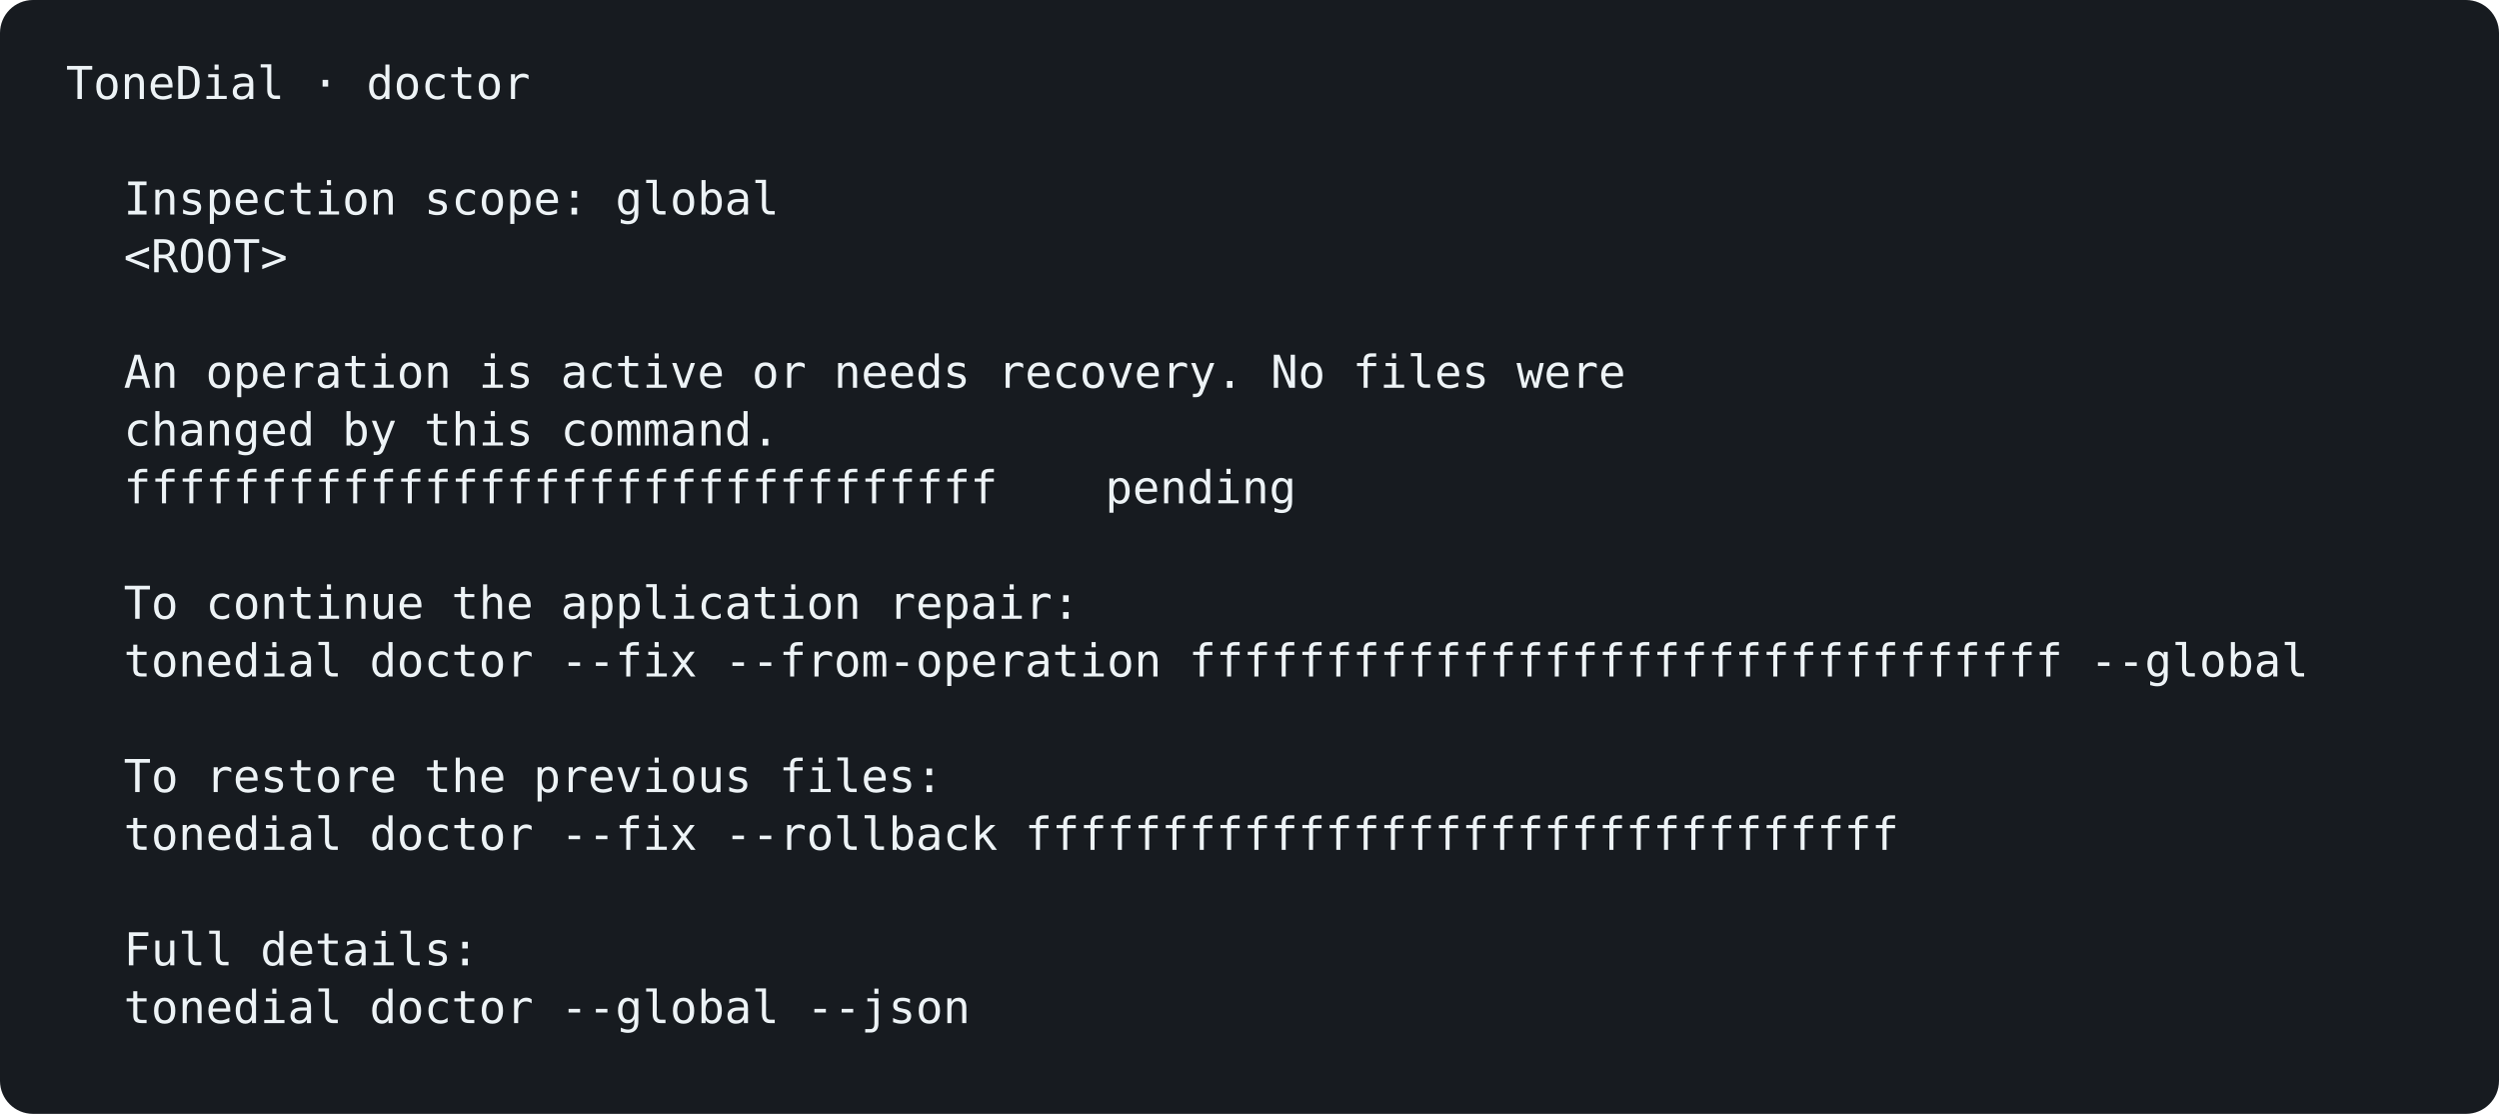
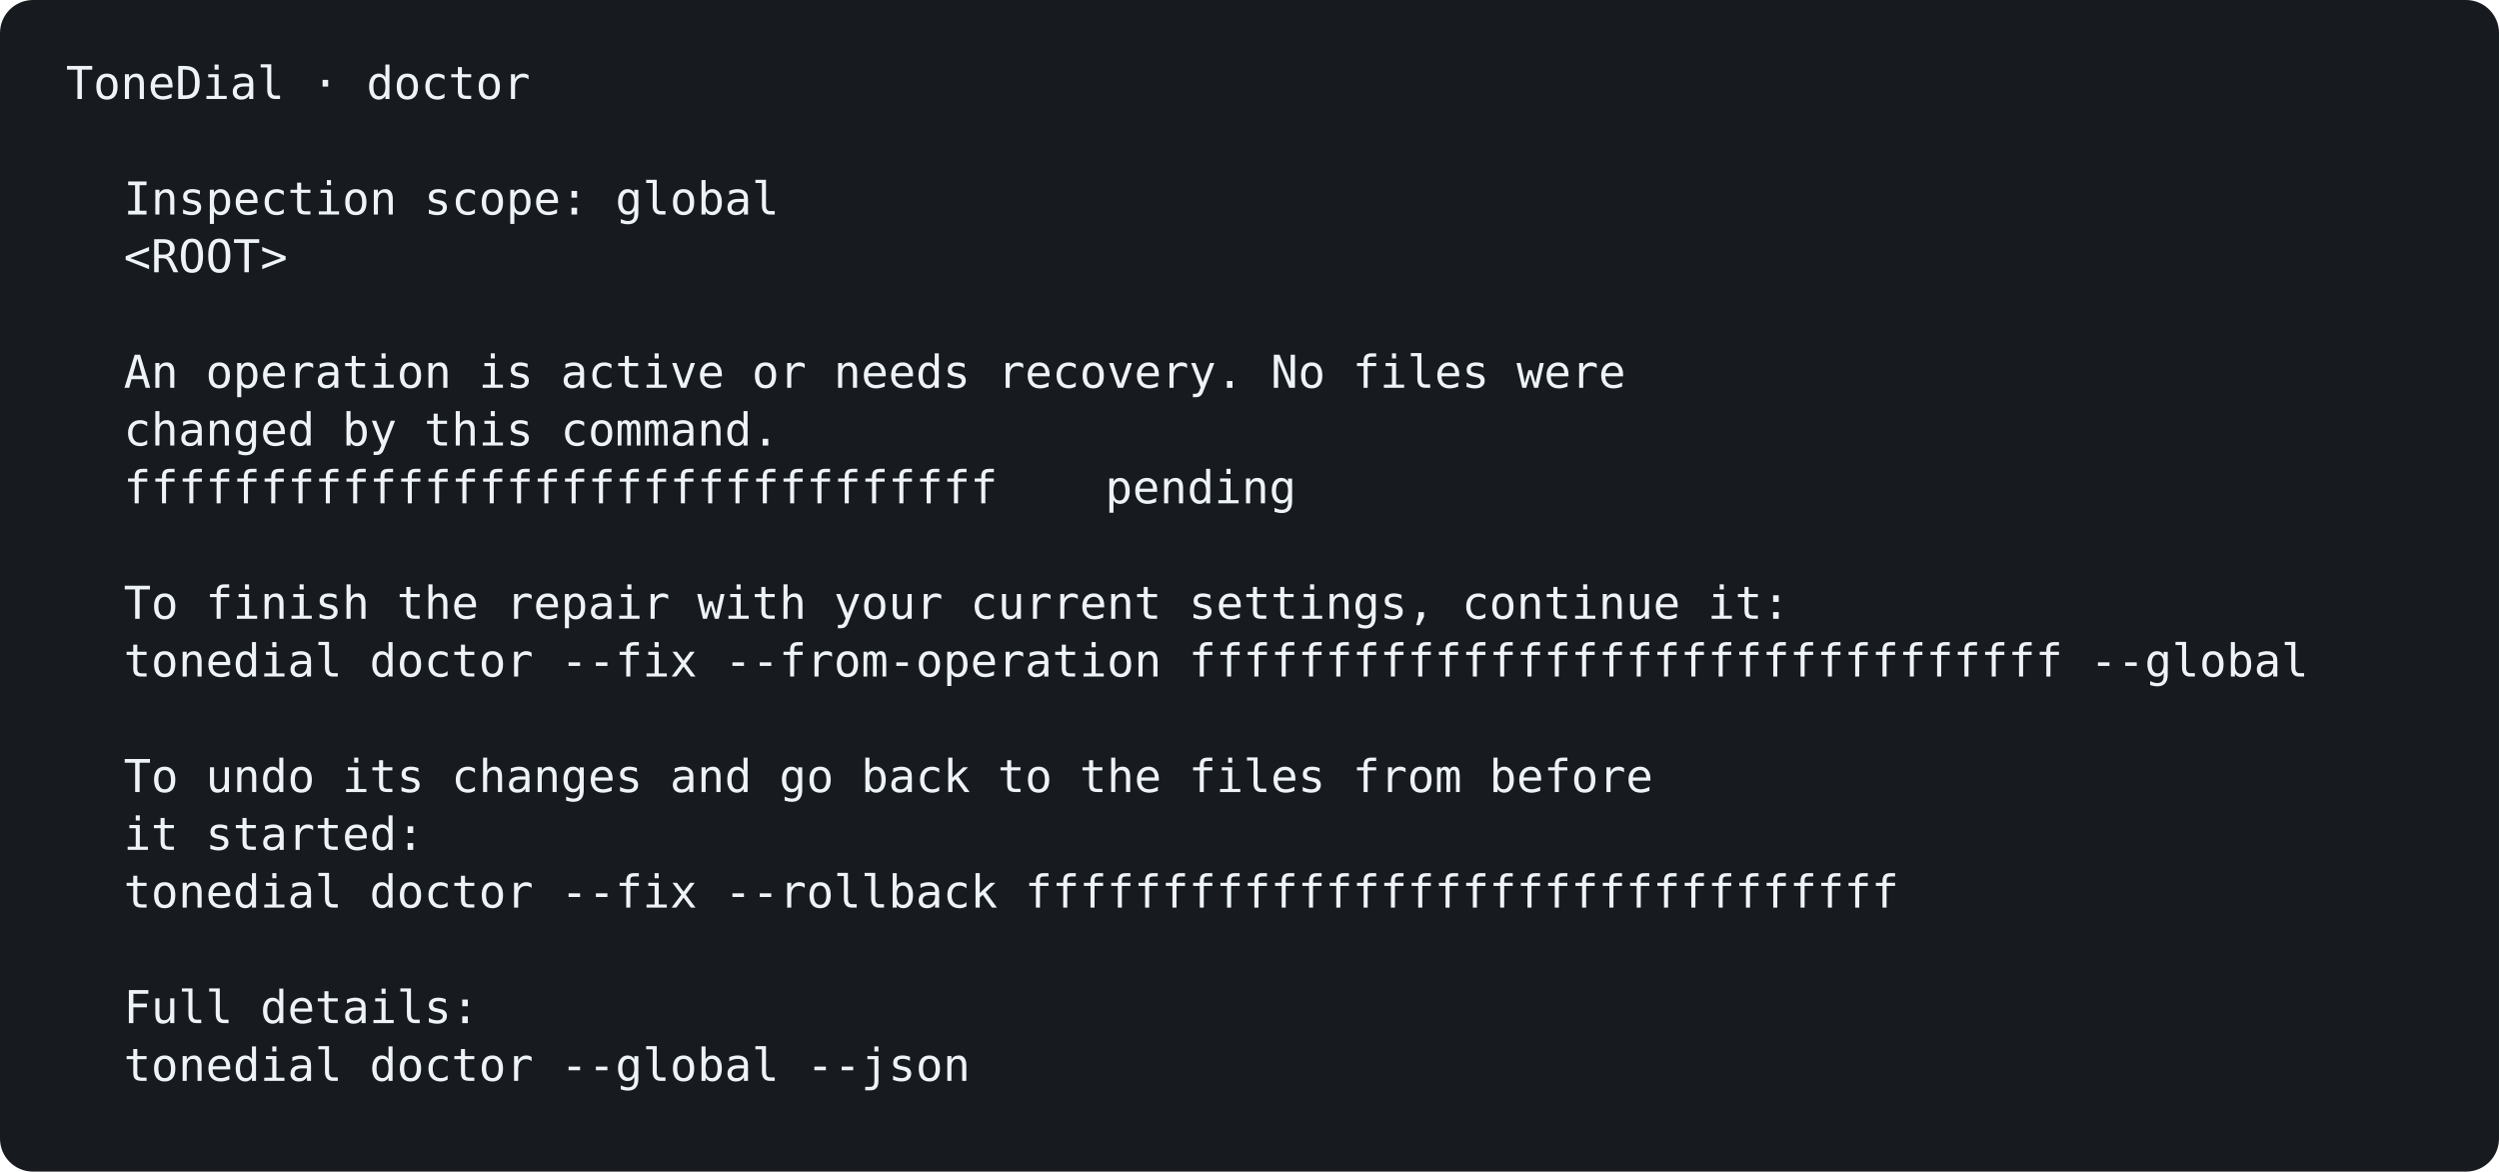
- <svg xmlns="http://www.w3.org/2000/svg" width="1212" height="540" viewBox="0 0 1212 540" role="img" aria-labelledby="title description">
+ <svg xmlns="http://www.w3.org/2000/svg" width="1212" height="568" viewBox="0 0 1212 568" role="img" aria-labelledby="title description">
  <rect width="100%" height="100%" rx="16" fill="#171b20" />
  <g font-family="ui-monospace, SFMono-Regular, Menlo, Consolas, monospace, system-ui" font-size="22">
    <text x="32" y="48" fill="#edf3f6" font-weight="400" opacity="1">ToneDial · doctor</text>
    <text x="60" y="104" fill="#edf3f6" font-weight="400" opacity="1">Inspection scope: global</text>
    <text x="60" y="132" fill="#edf3f6" font-weight="400" opacity="1">&lt;ROOT&gt;</text>
    <text x="60" y="188" fill="#edf3f6" font-weight="400" opacity="1">An operation is active or needs recovery. No files were</text>
    <text x="60" y="216" fill="#edf3f6" font-weight="400" opacity="1">changed by this command.</text>
    <text x="60" y="244" fill="#edf3f6" font-weight="400" opacity="1">ffffffffffffffffffffffffffffffff</text>
    <text x="536" y="244" fill="#edf3f6" font-weight="400" opacity="1">pending</text>
-     <text x="60" y="300" fill="#edf3f6" font-weight="400" opacity="1">To continue the application repair:</text>
+     <text x="60" y="300" fill="#edf3f6" font-weight="400" opacity="1">To finish the repair with your current settings, continue it:</text>
    <text x="60" y="328" fill="#edf3f6" font-weight="400" opacity="1">tonedial doctor --fix --from-operation ffffffffffffffffffffffffffffffff --global</text>
-     <text x="60" y="384" fill="#edf3f6" font-weight="400" opacity="1">To restore the previous files:</text>
-     <text x="60" y="412" fill="#edf3f6" font-weight="400" opacity="1">tonedial doctor --fix --rollback ffffffffffffffffffffffffffffffff</text>
-     <text x="60" y="468" fill="#edf3f6" font-weight="400" opacity="1">Full details:</text>
-     <text x="60" y="496" fill="#edf3f6" font-weight="400" opacity="1">tonedial doctor --global --json</text>
+     <text x="60" y="384" fill="#edf3f6" font-weight="400" opacity="1">To undo its changes and go back to the files from before</text>
+     <text x="60" y="412" fill="#edf3f6" font-weight="400" opacity="1">it started:</text>
+     <text x="60" y="440" fill="#edf3f6" font-weight="400" opacity="1">tonedial doctor --fix --rollback ffffffffffffffffffffffffffffffff</text>
+     <text x="60" y="496" fill="#edf3f6" font-weight="400" opacity="1">Full details:</text>
+     <text x="60" y="524" fill="#edf3f6" font-weight="400" opacity="1">tonedial doctor --global --json</text>
  </g>
</svg>
